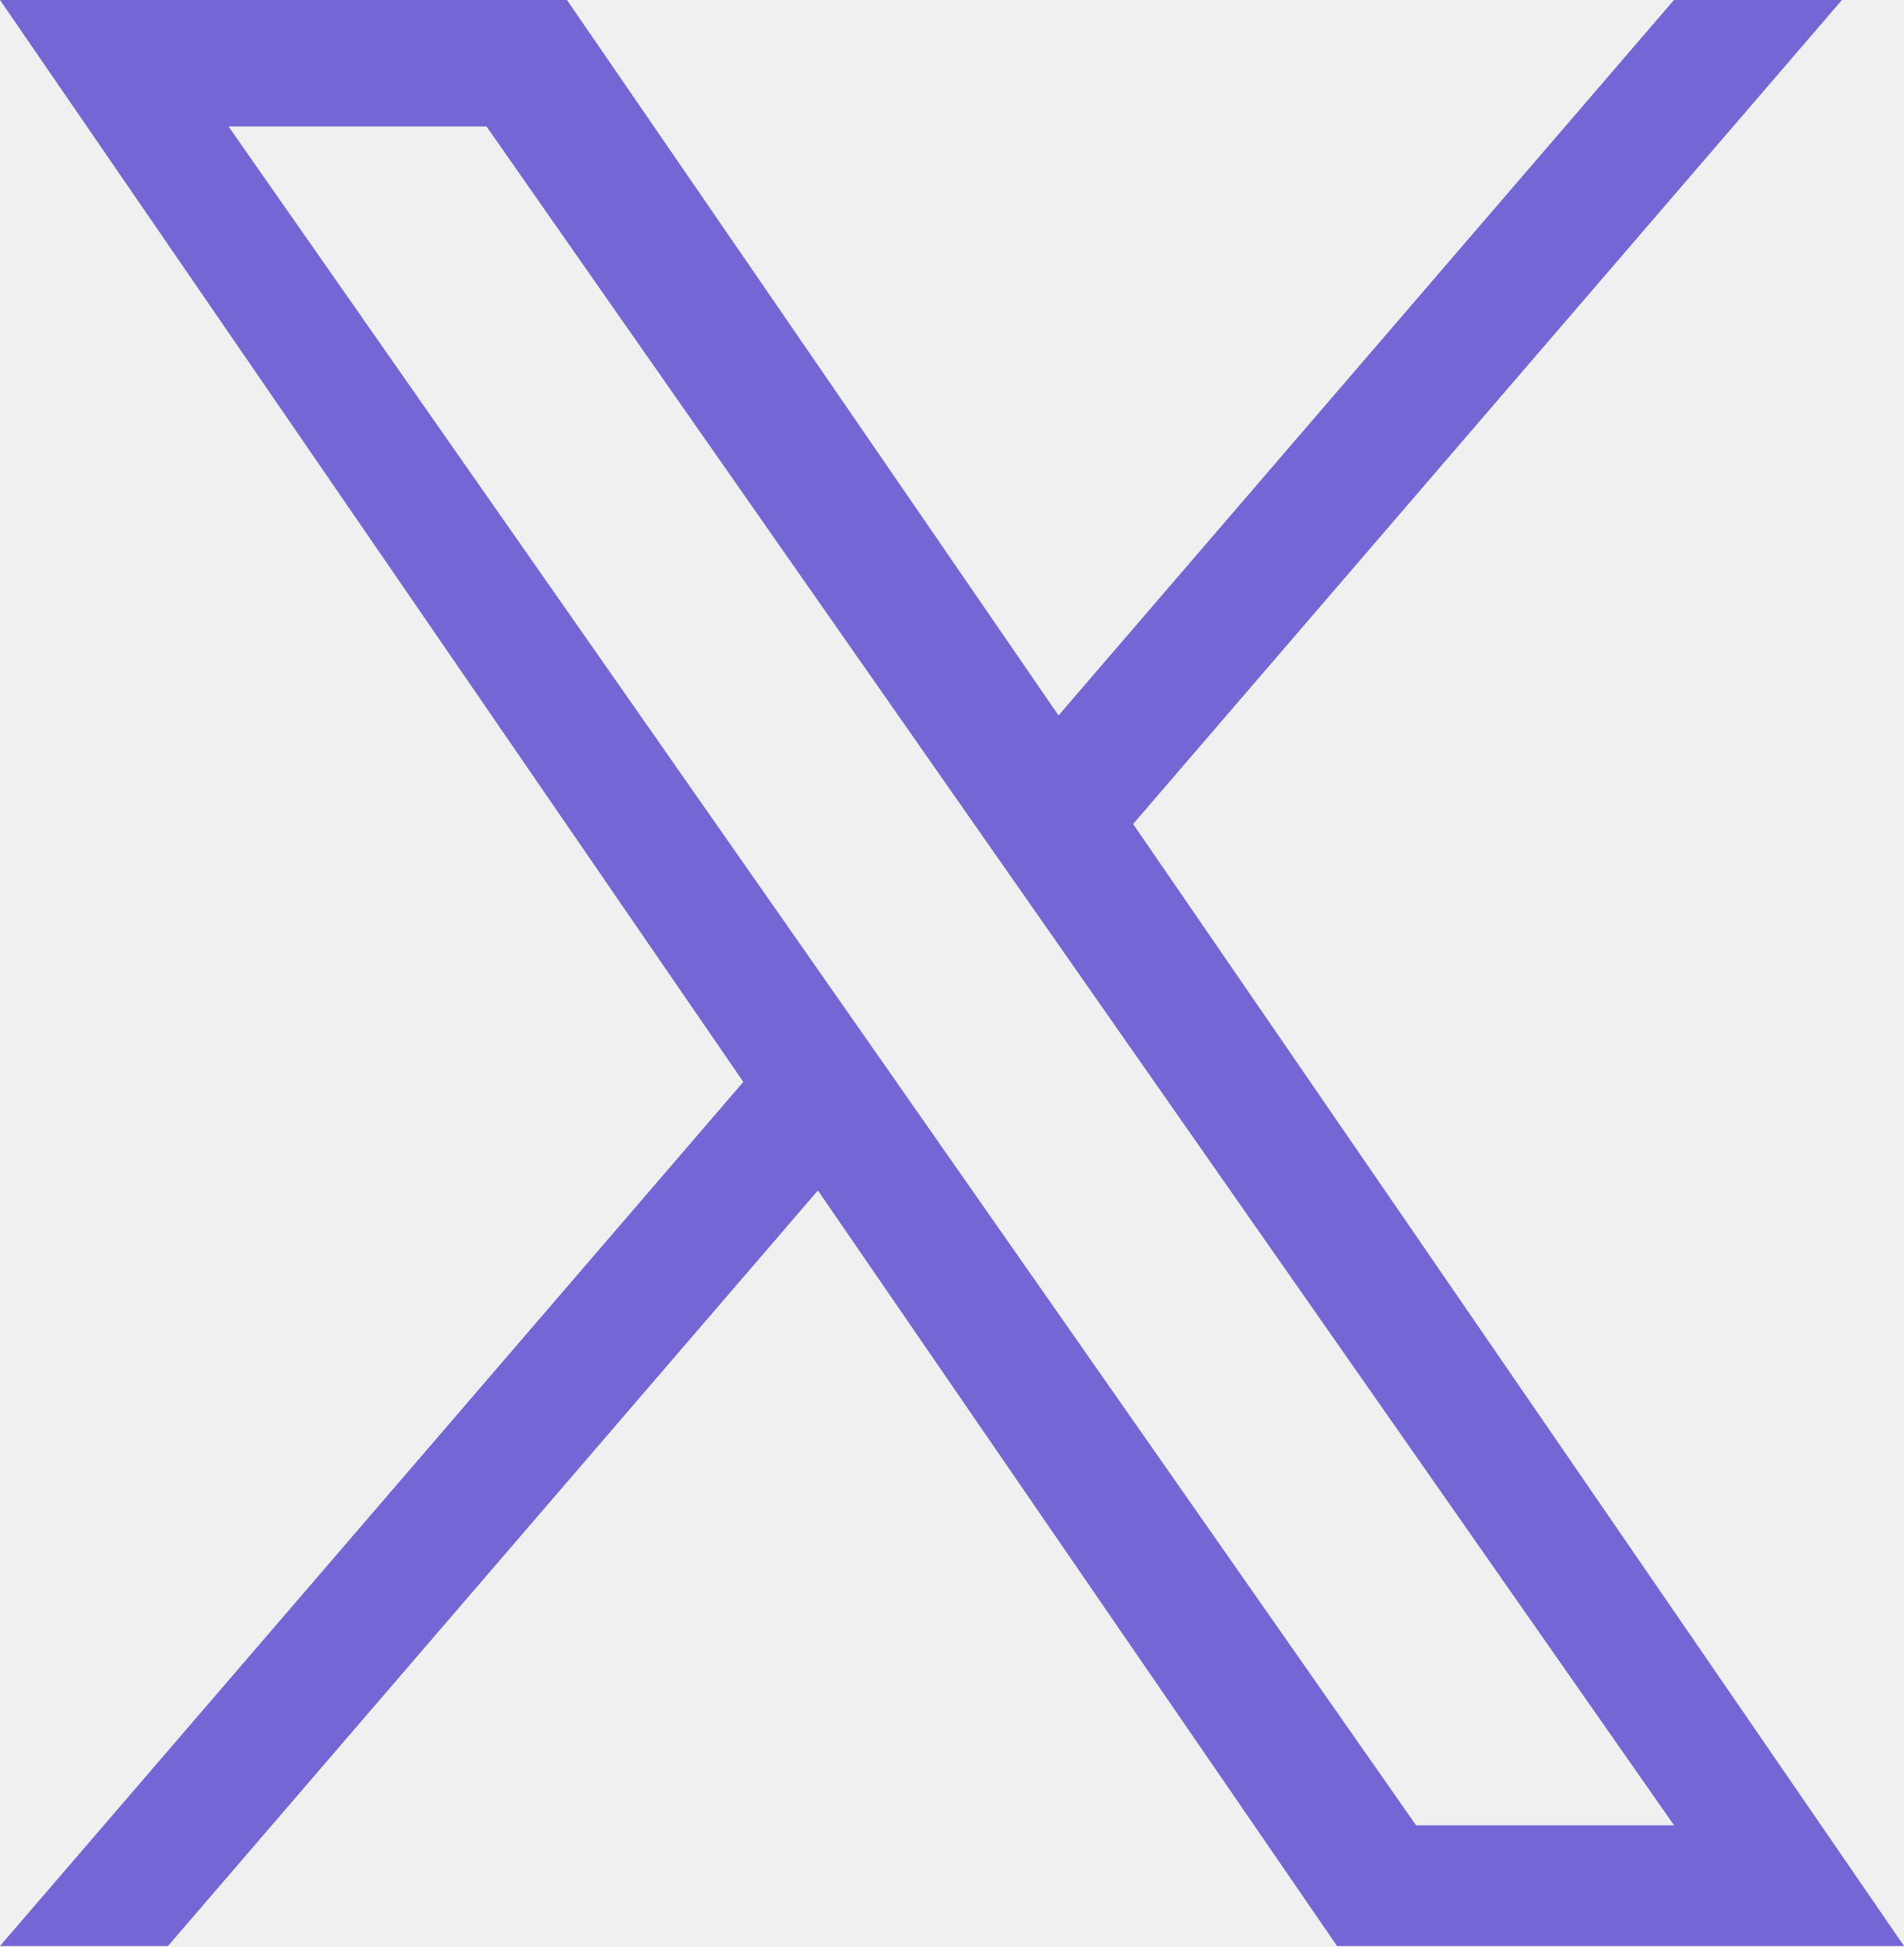
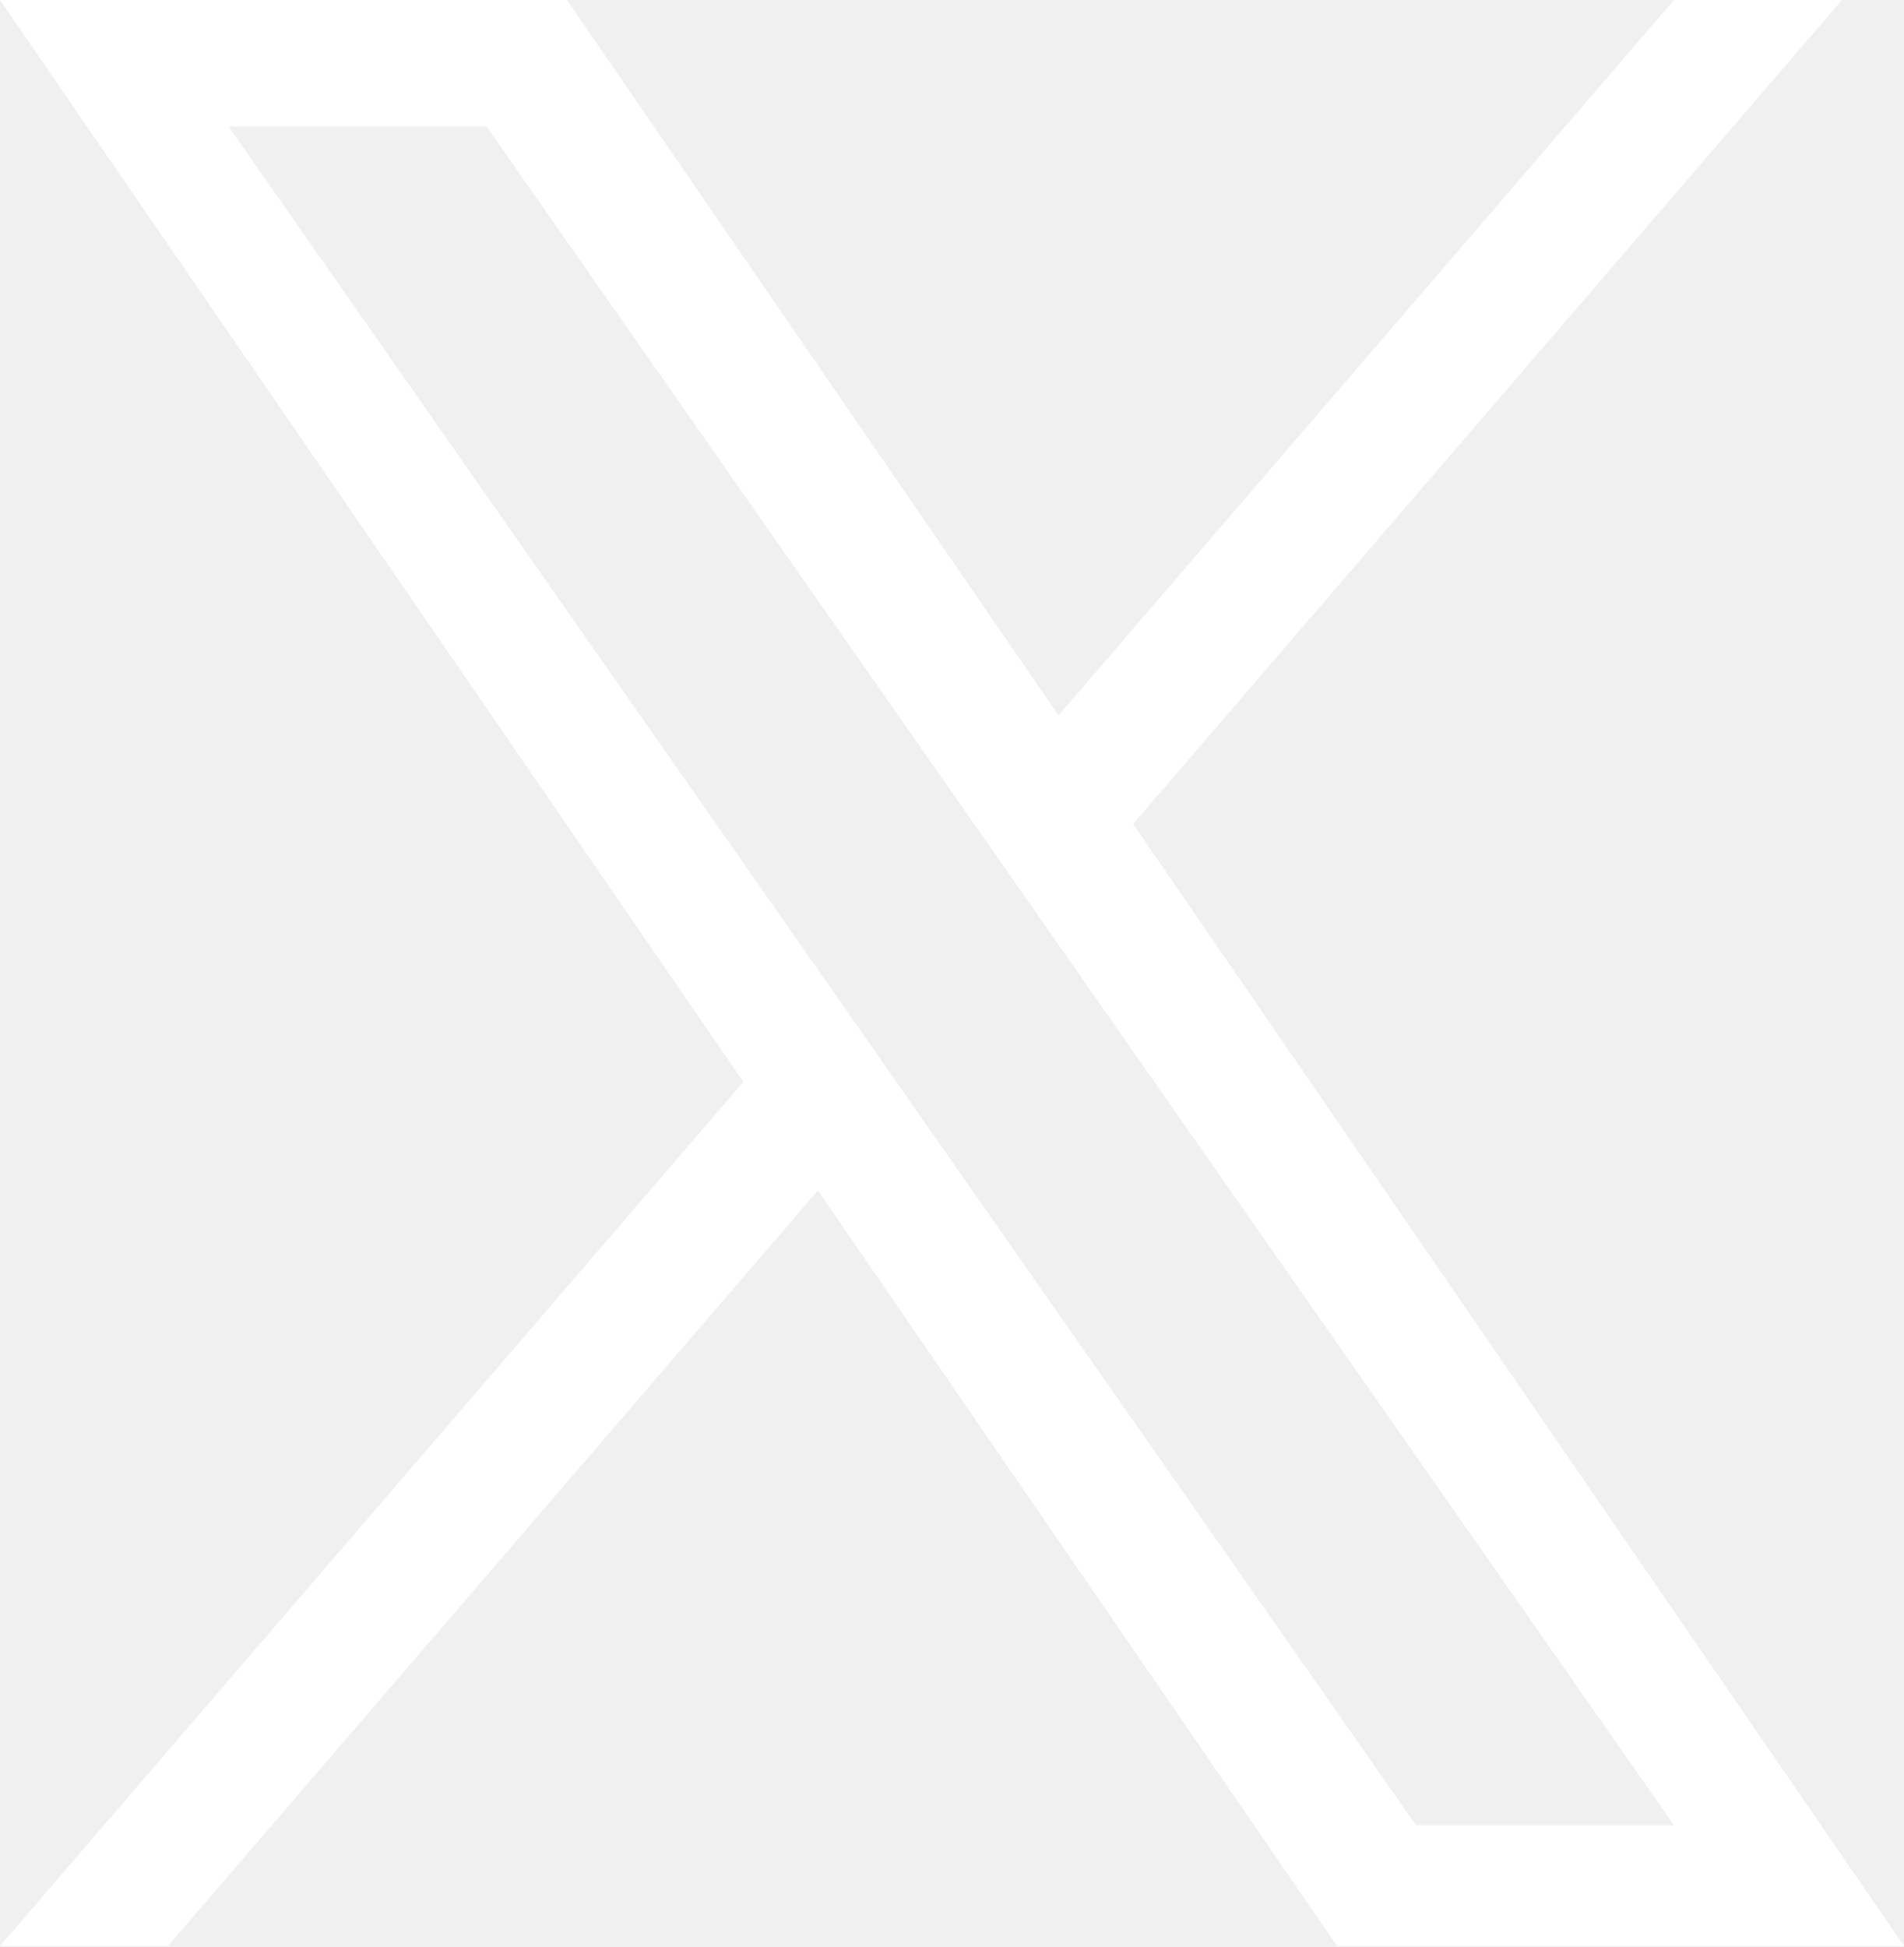
<svg xmlns="http://www.w3.org/2000/svg" viewBox="0 0 1200 1227" fill="none">
-   <path d="M714.163 519.284L1160.89 0H1055.03L667.137 450.887L357.328 0H0L468.492 681.821L0 1226.37H105.866L515.491 750.218L842.672 1226.37H1200L714.137 519.284H714.163ZM569.165 687.828L521.697 619.934L144.011 79.694H306.615L611.412 515.685L658.88 583.579L1055.08 1150.3H892.476L569.165 687.854V687.828Z" fill="#7466D4" />
+   <path d="M714.163 519.284L1160.89 0H1055.03L667.137 450.887L357.328 0H0L468.492 681.821L0 1226.37H105.866L515.491 750.218L842.672 1226.37H1200L714.137 519.284H714.163ZM569.165 687.828L521.697 619.934L144.011 79.694H306.615L611.412 515.685L658.88 583.579L1055.08 1150.3H892.476L569.165 687.854V687.828Z" fill="#FFFFFF" />
</svg>
